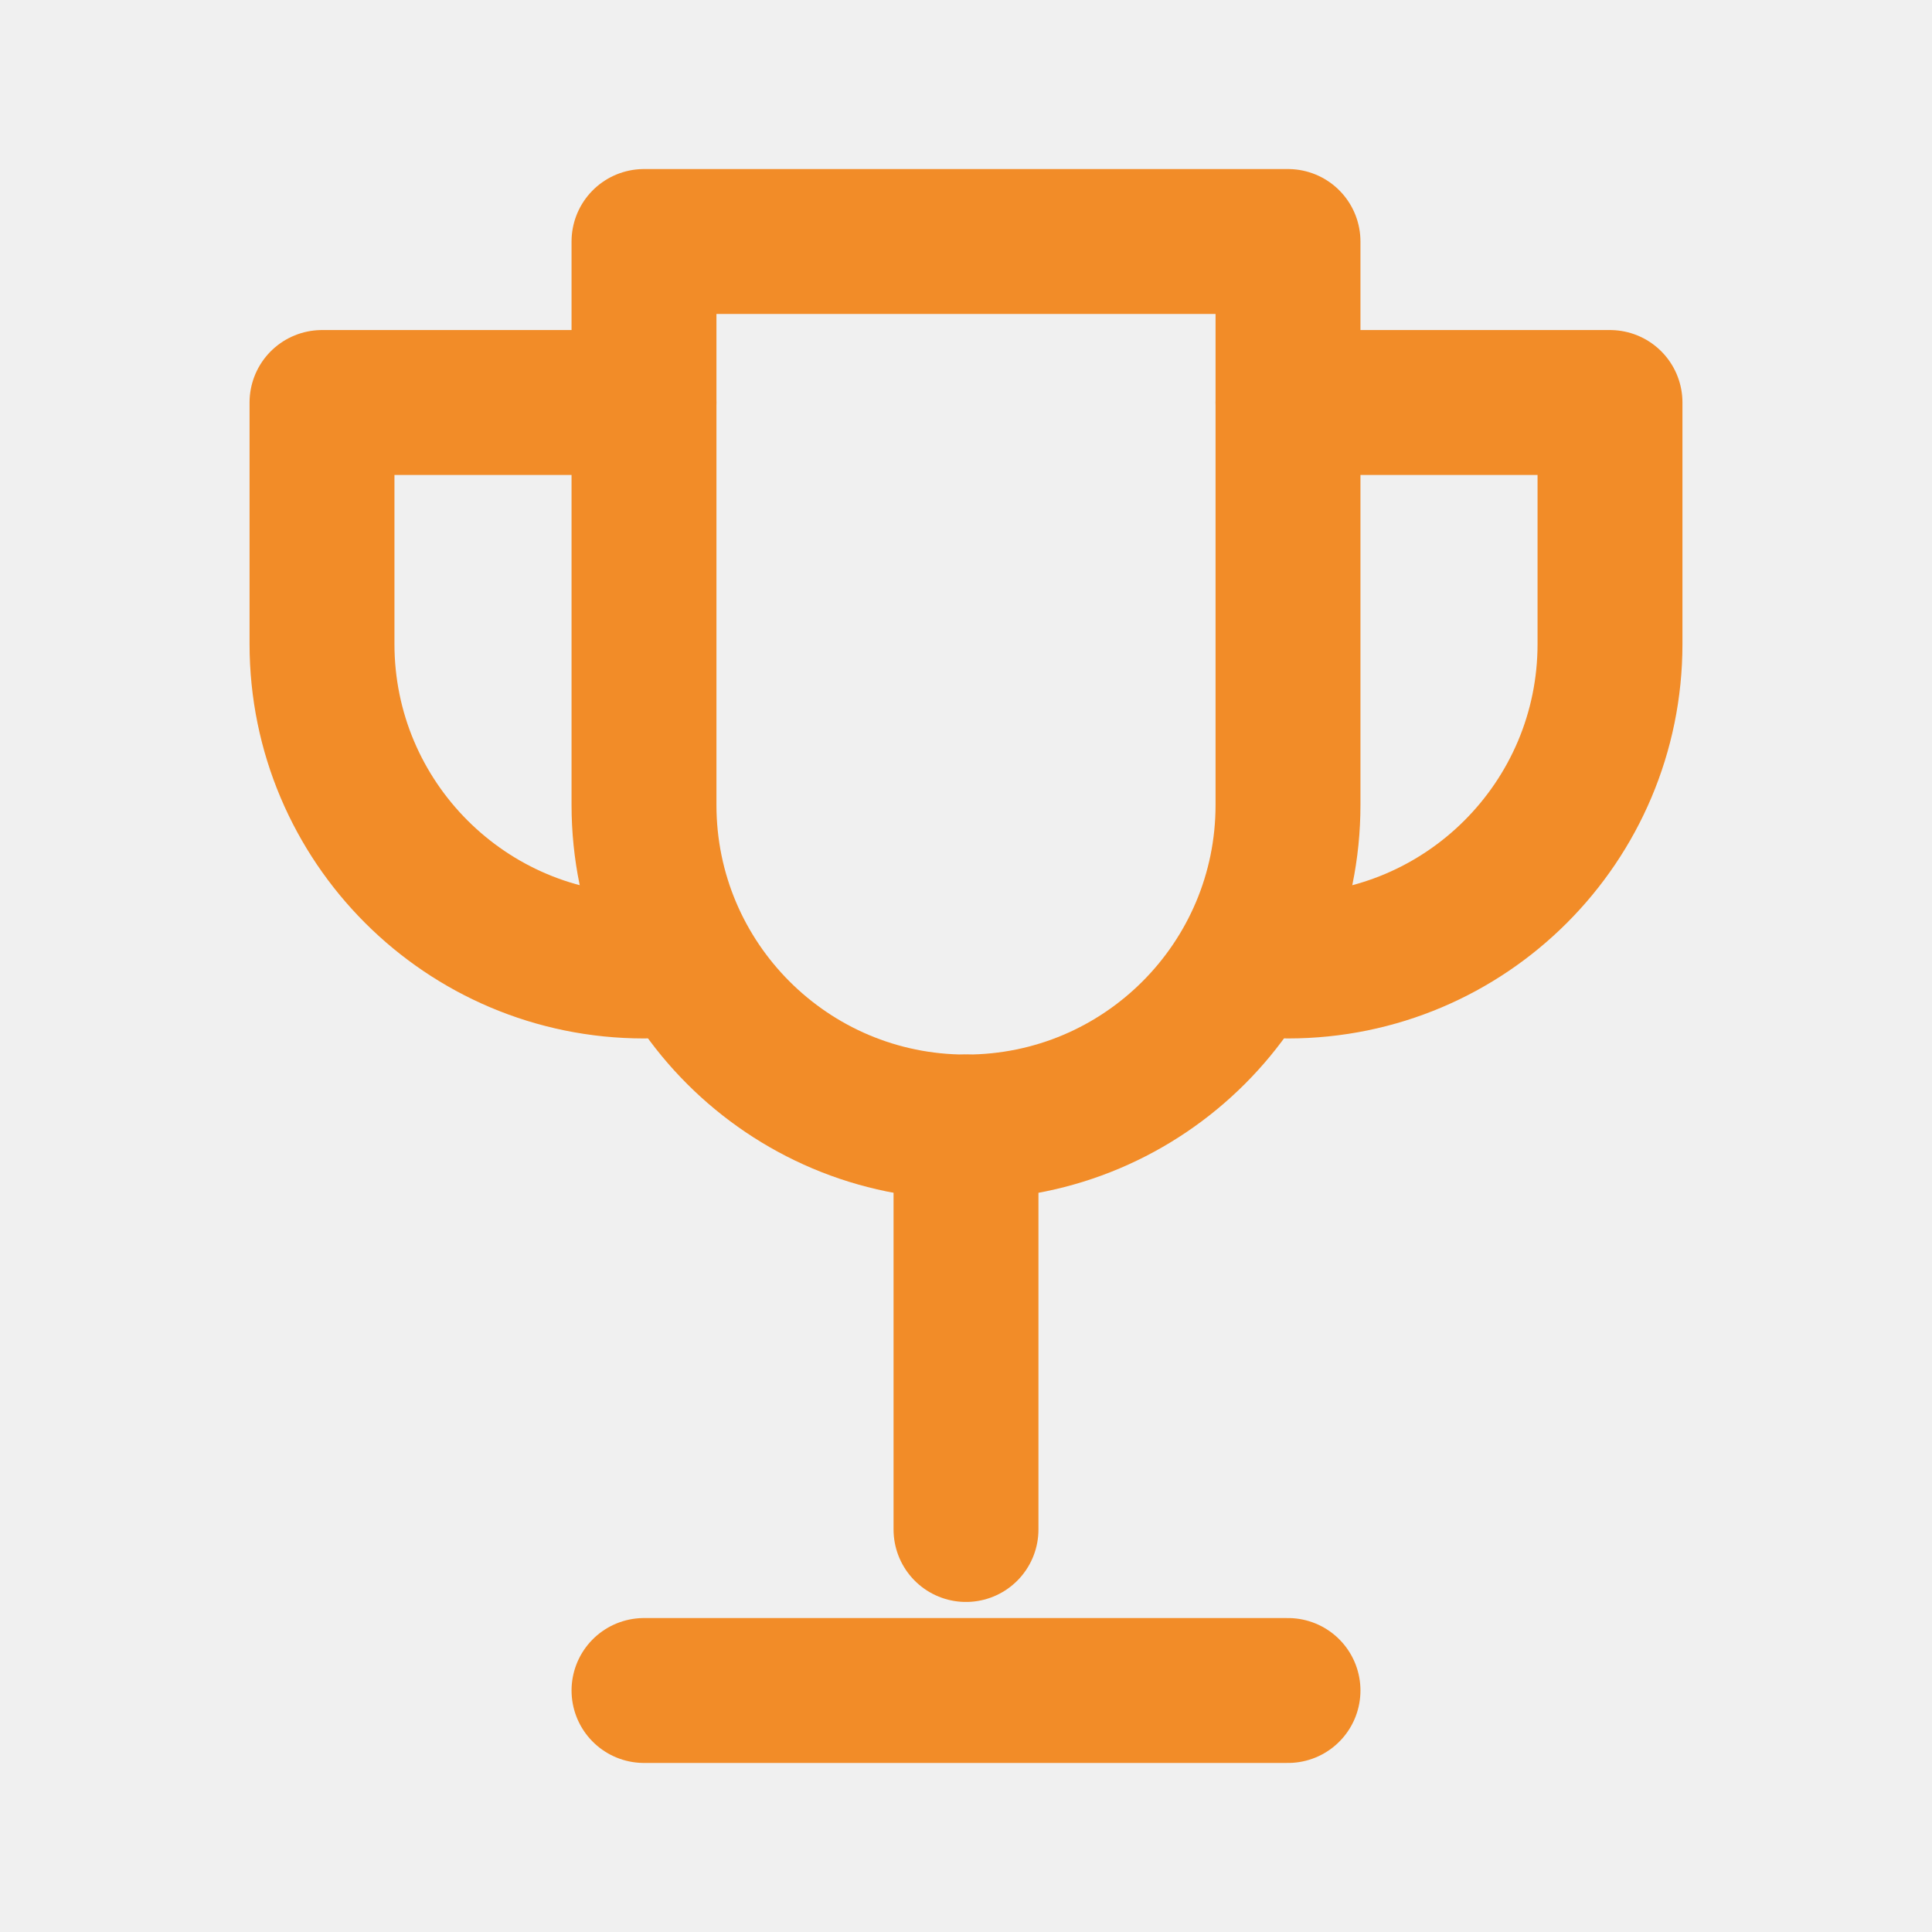
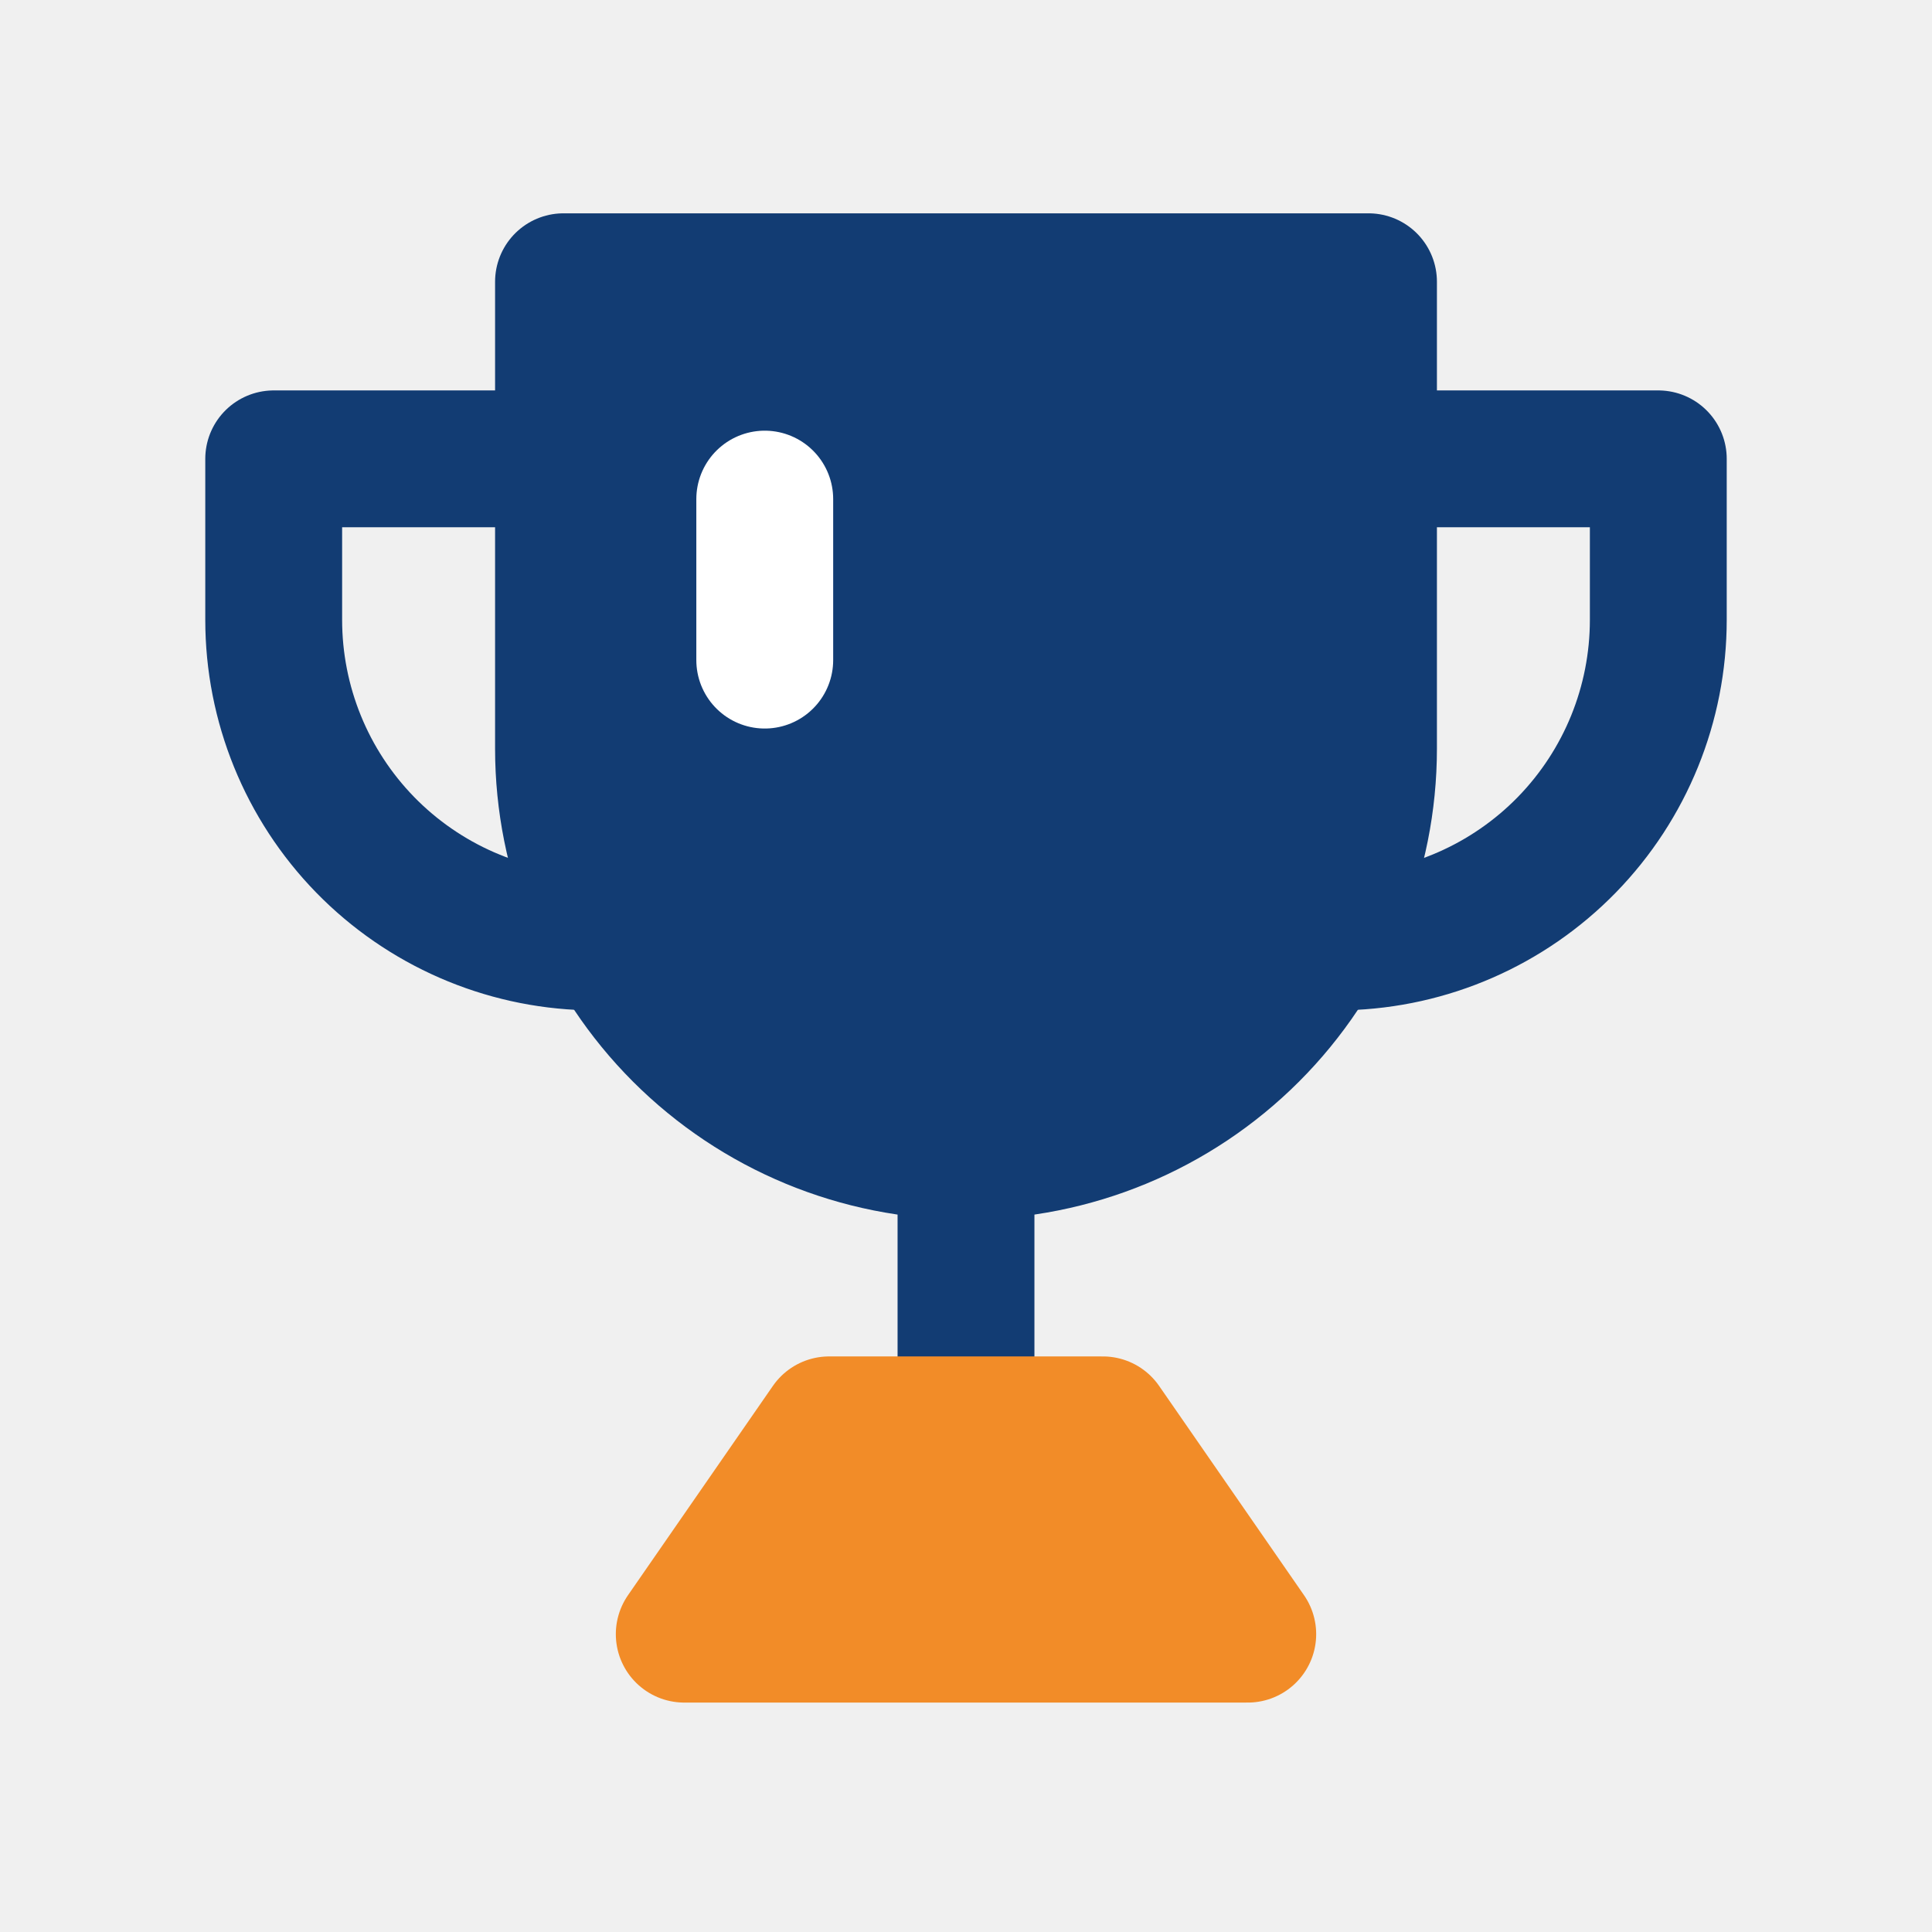
- <svg xmlns="http://www.w3.org/2000/svg" width="24" height="24" viewBox="0 0 24 24" fill="none" stroke="#F28C28" stroke-width="1.8" stroke-linecap="round" stroke-linejoin="round">
-   <path d="M8 3h8v7a4 4 0 0 1-8 0Z" />
-   <path d="M8 5H4v3a4 4 0 0 0 4 4m8-7h4v3a4 4 0 0 1-4 4m-4 2v5m-4 2h8" />
+ <svg xmlns="http://www.w3.org/2000/svg" width="24" height="24" viewBox="0 0 24 24" fill="none">
+   <path d="M7 5.7H3.4V7.7C3.4 8.744 3.807 9.746 4.536 10.494C5.265 11.241 6.257 11.674 7.3 11.7M17 5.7H20.6V7.7C20.6 8.744 20.193 9.746 19.464 10.494C18.735 11.241 17.744 11.674 16.7 11.7" stroke-width="1.7" stroke-linecap="round" stroke-linejoin="round" stroke="#123C73" />
+   <path d="M7 3.5H17V9.3C17 10.626 16.473 11.898 15.536 12.835C14.598 13.773 13.326 14.3 12 14.3C10.674 14.3 9.402 13.773 8.464 12.835C7.527 11.898 7 10.626 7 9.3V3.5Z" fill="#123C73" stroke-width="1.7" stroke-linecap="round" stroke-linejoin="round" stroke="#123C73" />
+   <path d="M12 14V18" stroke-width="1.7" stroke-linecap="round" stroke-linejoin="round" stroke="#123C73" />
+   <path d="M8.5 20.3H15.5L13.7 17.7H10.3L8.5 20.3Z" fill="#F28C28" stroke-width="1.7" stroke-linecap="round" stroke-linejoin="round" stroke="#F28C28" />
+   <path d="M9.5 6.2V8.2" stroke-width="1.7" stroke-linecap="round" stroke-linejoin="round" stroke="white" />
</svg>
